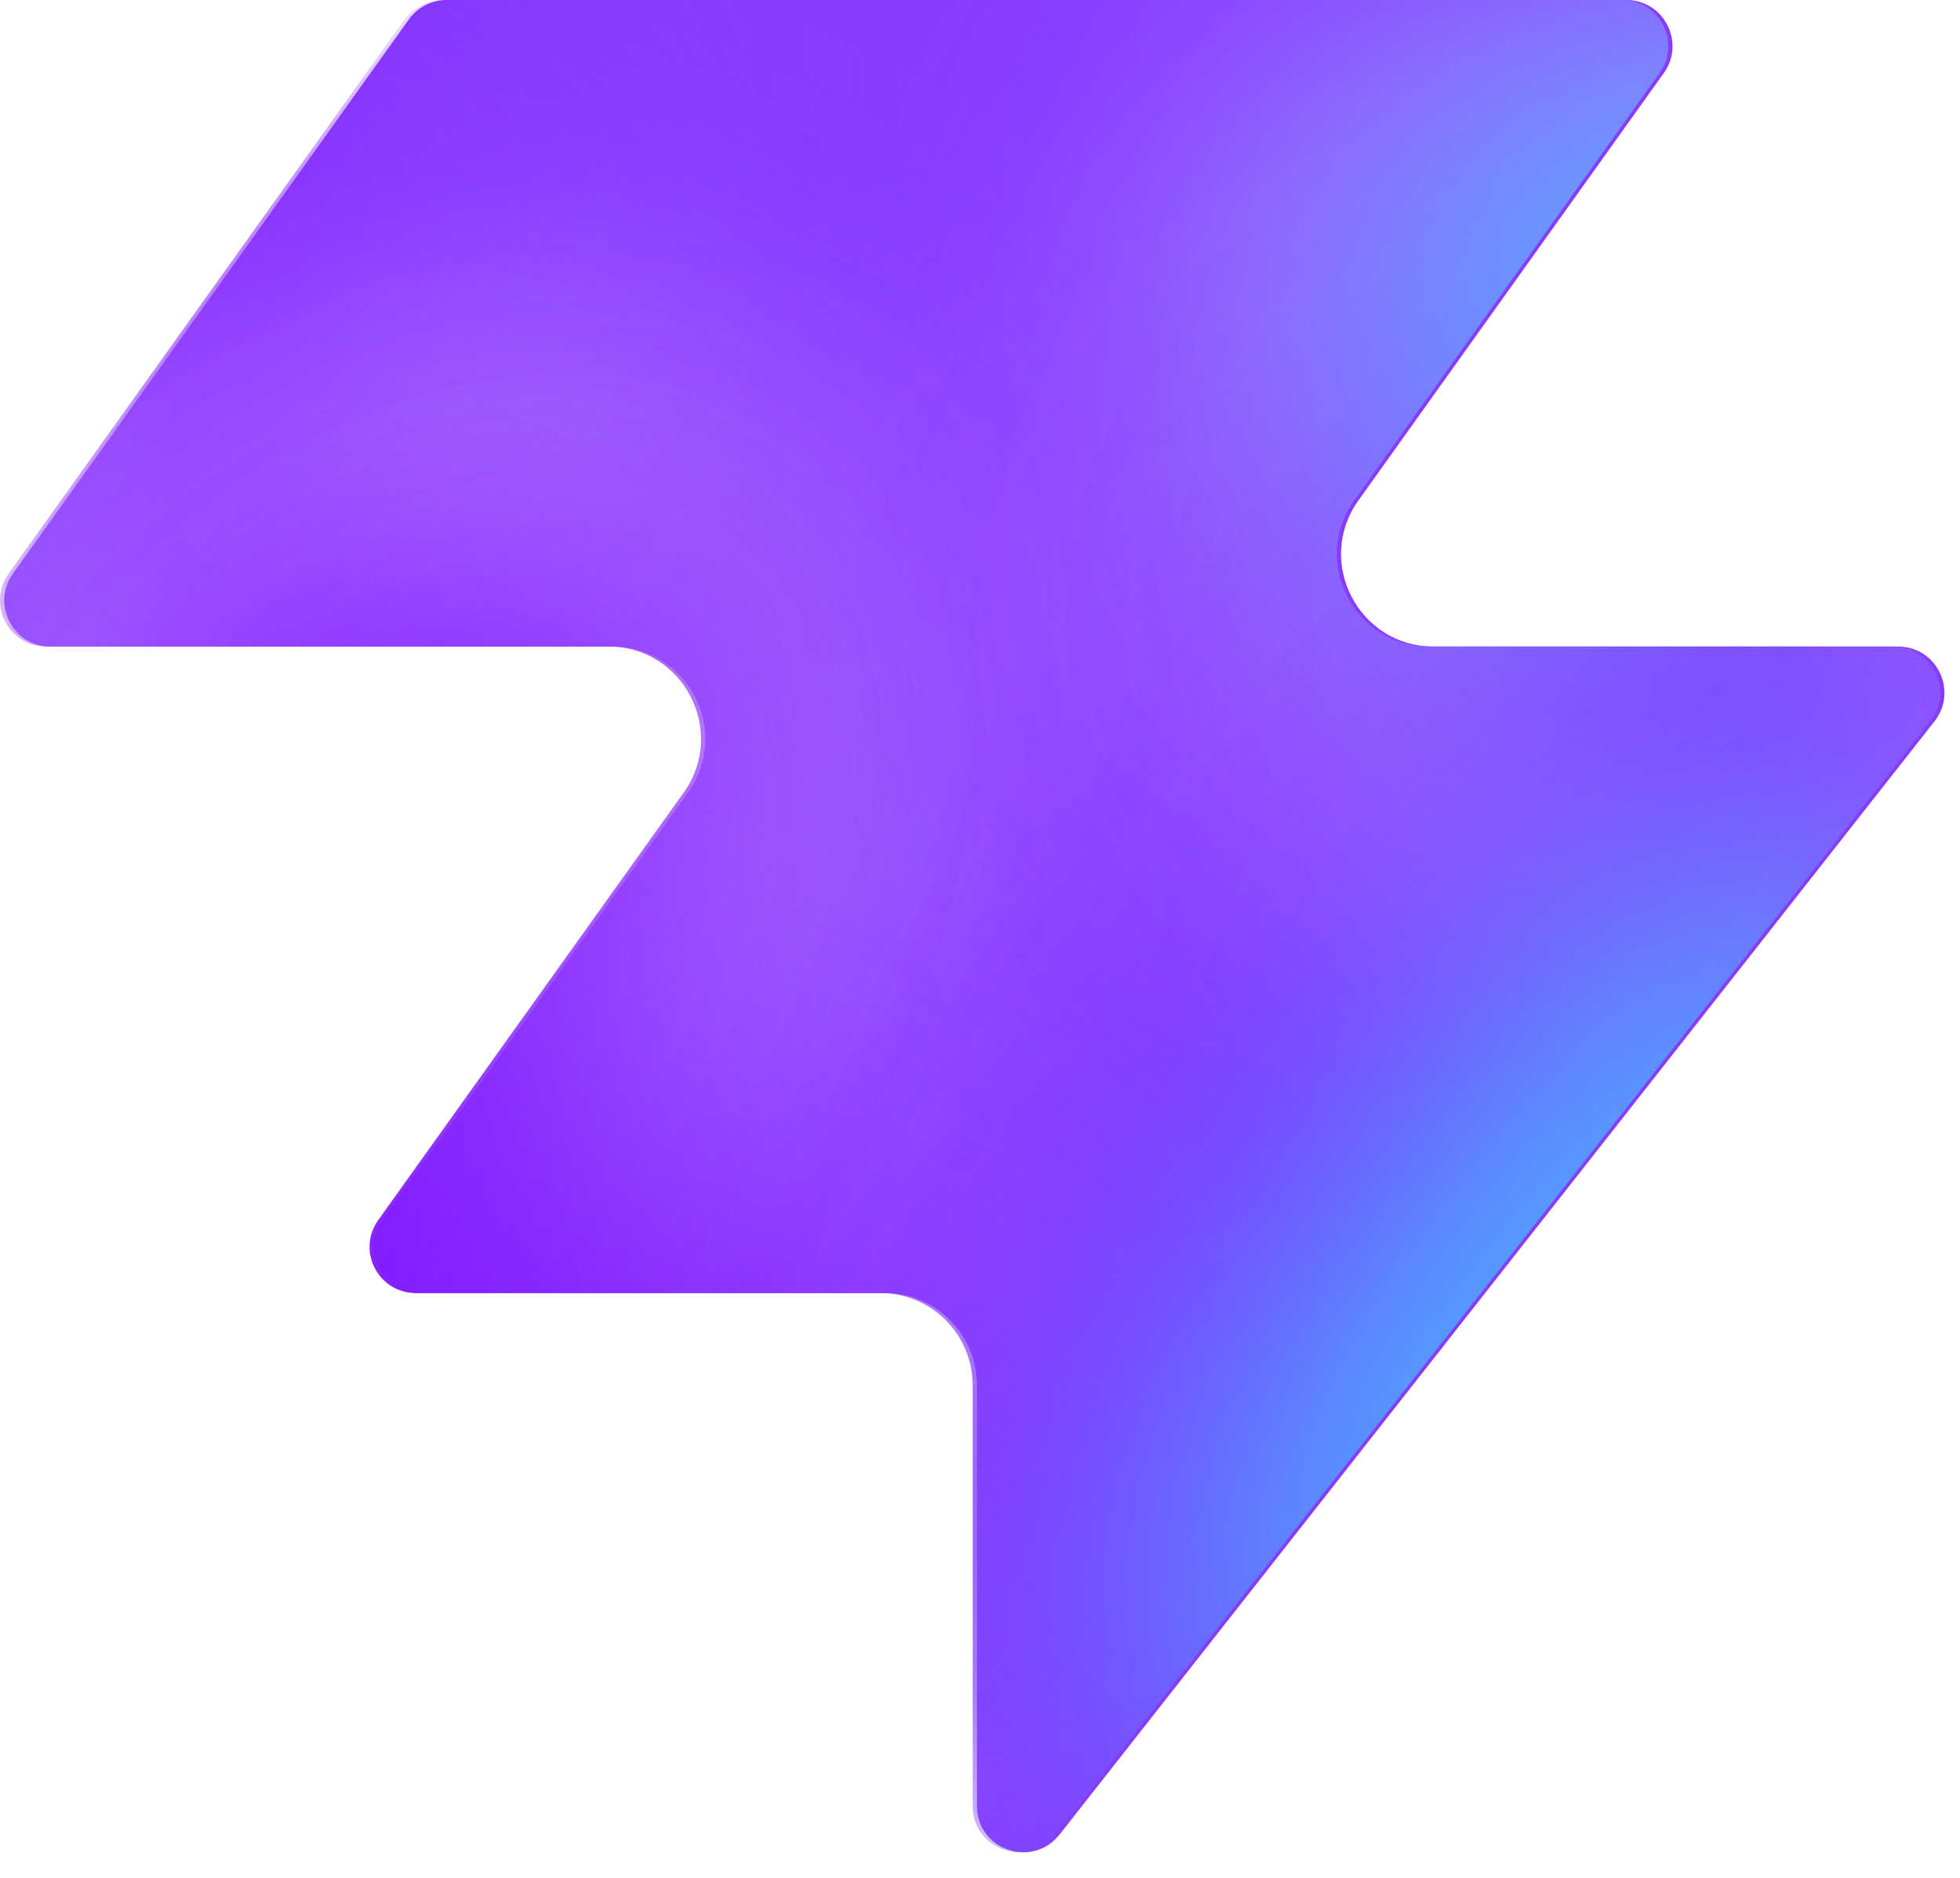
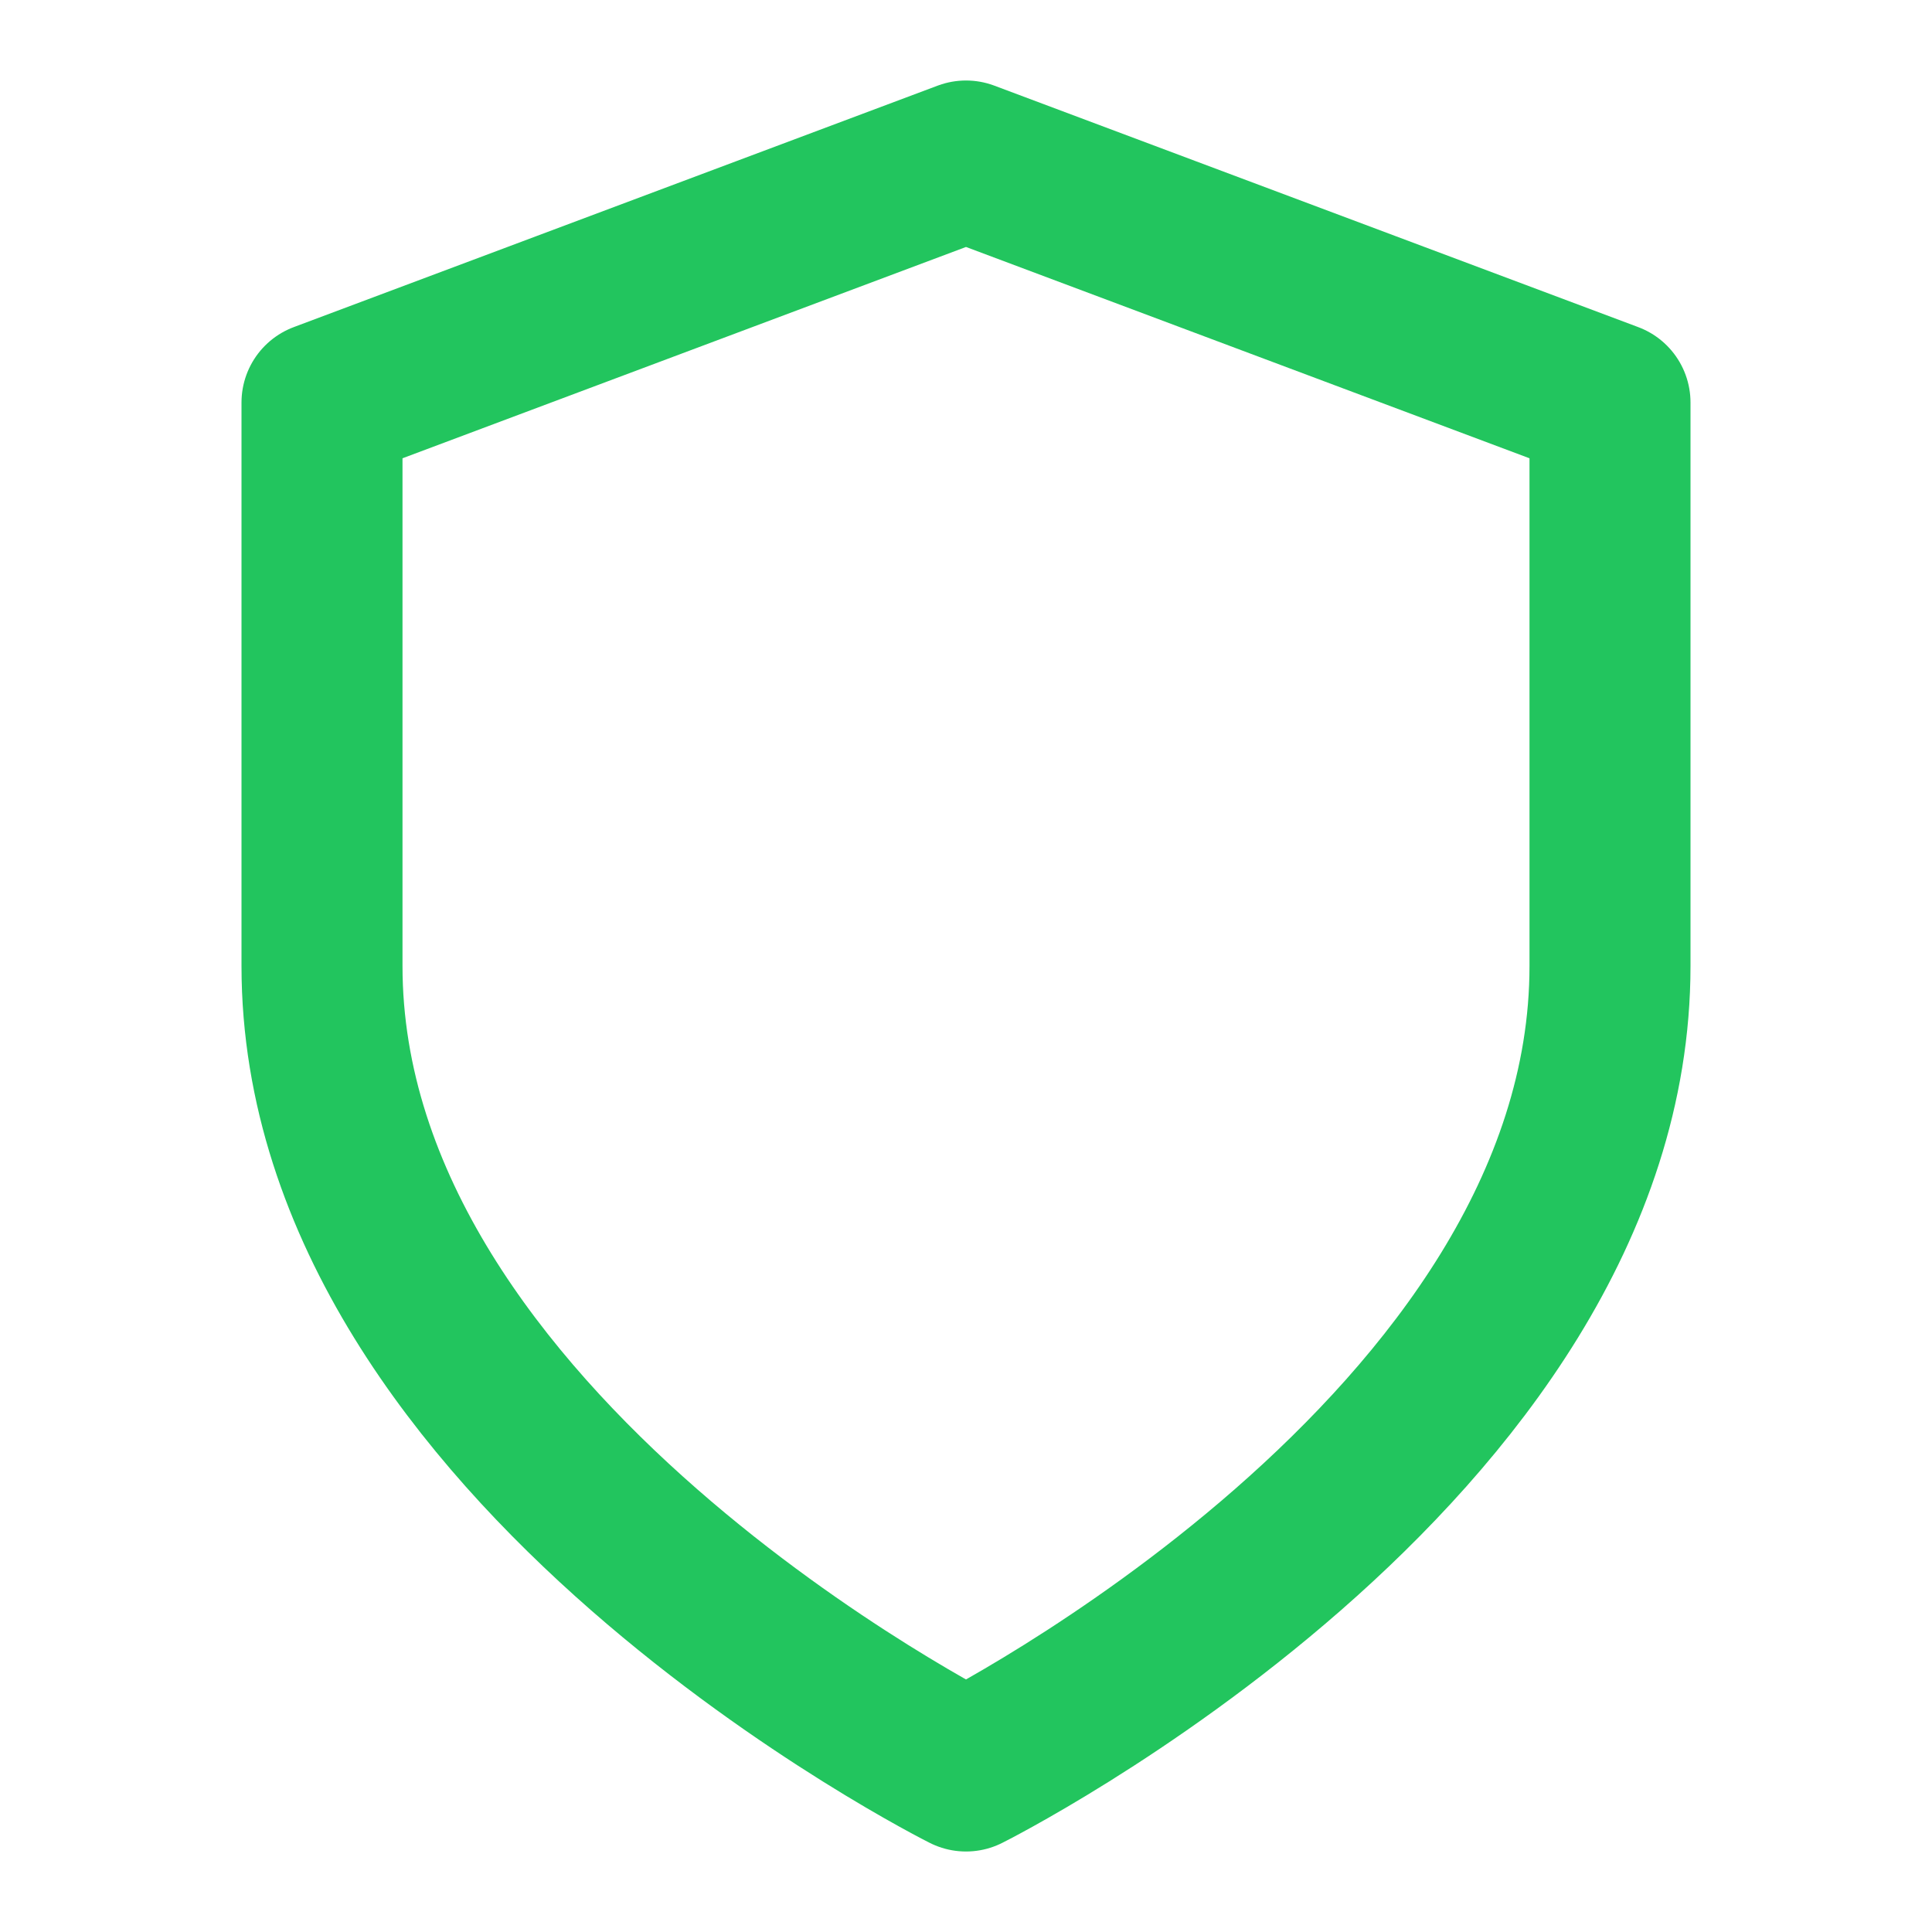
- <svg xmlns="http://www.w3.org/2000/svg" width="48" height="46" fill="none" viewBox="0 0 48 46">
-   <path fill="#863bff" d="M25.946 44.938c-.664.845-2.021.375-2.021-.698V33.937a2.26 2.26 0 0 0-2.262-2.262H10.287c-.92 0-1.456-1.04-.92-1.788l7.48-10.471c1.07-1.497 0-3.578-1.842-3.578H1.237c-.92 0-1.456-1.04-.92-1.788L10.013.474c.214-.297.556-.474.92-.474h28.894c.92 0 1.456 1.04.92 1.788l-7.48 10.471c-1.07 1.498 0 3.579 1.842 3.579h11.377c.943 0 1.473 1.088.89 1.83L25.947 44.94z" style="fill:#863bff;fill:color(display-p3 .525 .23 1);fill-opacity:1" />
-   <mask id="a" width="48" height="46" x="0" y="0" maskUnits="userSpaceOnUse" style="mask-type:alpha">
-     <path fill="#000" d="M25.842 44.938c-.664.844-2.021.375-2.021-.698V33.937a2.26 2.26 0 0 0-2.262-2.262H10.183c-.92 0-1.456-1.04-.92-1.788l7.48-10.471c1.07-1.498 0-3.579-1.842-3.579H1.133c-.92 0-1.456-1.04-.92-1.787L9.91.473c.214-.297.556-.474.92-.474h28.894c.92 0 1.456 1.04.92 1.788l-7.48 10.471c-1.07 1.498 0 3.578 1.842 3.578h11.377c.943 0 1.473 1.088.89 1.832L25.843 44.94z" style="fill:#000;fill-opacity:1" />
-   </mask>
-   <g mask="url(#a)">
-     <g filter="url(#b)">
-       <ellipse cx="5.508" cy="14.704" fill="#ede6ff" rx="5.508" ry="14.704" style="fill:#ede6ff;fill:color(display-p3 .927 .903 1);fill-opacity:1" transform="matrix(.00324 1 1 -.00324 -4.47 31.516)" />
-     </g>
-     <g filter="url(#c)">
-       <ellipse cx="10.399" cy="29.851" fill="#ede6ff" rx="10.399" ry="29.851" style="fill:#ede6ff;fill:color(display-p3 .927 .903 1);fill-opacity:1" transform="matrix(.00324 1 1 -.00324 -39.328 7.883)" />
-     </g>
-     <g filter="url(#d)">
-       <ellipse cx="5.508" cy="30.487" fill="#7e14ff" rx="5.508" ry="30.487" style="fill:#7e14ff;fill:color(display-p3 .492 .077 1);fill-opacity:1" transform="rotate(89.814 -25.913 -14.639)scale(1 -1)" />
-     </g>
-     <g filter="url(#e)">
-       <ellipse cx="5.508" cy="30.599" fill="#7e14ff" rx="5.508" ry="30.599" style="fill:#7e14ff;fill:color(display-p3 .492 .077 1);fill-opacity:1" transform="rotate(89.814 -32.644 -3.334)scale(1 -1)" />
-     </g>
-     <g filter="url(#f)">
-       <ellipse cx="5.508" cy="30.599" fill="#7e14ff" rx="5.508" ry="30.599" style="fill:#7e14ff;fill:color(display-p3 .492 .077 1);fill-opacity:1" transform="matrix(.00324 1 1 -.00324 -34.34 30.47)" />
-     </g>
-     <g filter="url(#g)">
-       <ellipse cx="14.072" cy="22.078" fill="#ede6ff" rx="14.072" ry="22.078" style="fill:#ede6ff;fill:color(display-p3 .927 .903 1);fill-opacity:1" transform="rotate(93.35 24.506 48.493)scale(-1 1)" />
-     </g>
-     <g filter="url(#h)">
-       <ellipse cx="3.47" cy="21.501" fill="#7e14ff" rx="3.47" ry="21.501" style="fill:#7e14ff;fill:color(display-p3 .492 .077 1);fill-opacity:1" transform="rotate(89.009 28.708 47.59)scale(-1 1)" />
-     </g>
-     <g filter="url(#i)">
-       <ellipse cx="3.47" cy="21.501" fill="#7e14ff" rx="3.47" ry="21.501" style="fill:#7e14ff;fill:color(display-p3 .492 .077 1);fill-opacity:1" transform="rotate(89.009 28.708 47.59)scale(-1 1)" />
-     </g>
-     <g filter="url(#j)">
-       <ellipse cx=".387" cy="8.972" fill="#7e14ff" rx="4.407" ry="29.108" style="fill:#7e14ff;fill:color(display-p3 .492 .077 1);fill-opacity:1" transform="rotate(39.51 .387 8.972)" />
-     </g>
-     <g filter="url(#k)">
-       <ellipse cx="47.523" cy="-6.092" fill="#7e14ff" rx="4.407" ry="29.108" style="fill:#7e14ff;fill:color(display-p3 .492 .077 1);fill-opacity:1" transform="rotate(37.892 47.523 -6.092)" />
-     </g>
-     <g filter="url(#l)">
-       <ellipse cx="41.412" cy="6.333" fill="#47bfff" rx="5.971" ry="9.665" style="fill:#47bfff;fill:color(display-p3 .28 .748 1);fill-opacity:1" transform="rotate(37.892 41.412 6.333)" />
-     </g>
-     <g filter="url(#m)">
-       <ellipse cx="-1.879" cy="38.332" fill="#7e14ff" rx="4.407" ry="29.108" style="fill:#7e14ff;fill:color(display-p3 .492 .077 1);fill-opacity:1" transform="rotate(37.892 -1.88 38.332)" />
-     </g>
-     <g filter="url(#n)">
-       <ellipse cx="-1.879" cy="38.332" fill="#7e14ff" rx="4.407" ry="29.108" style="fill:#7e14ff;fill:color(display-p3 .492 .077 1);fill-opacity:1" transform="rotate(37.892 -1.88 38.332)" />
-     </g>
-     <g filter="url(#o)">
-       <ellipse cx="35.651" cy="29.907" fill="#7e14ff" rx="4.407" ry="29.108" style="fill:#7e14ff;fill:color(display-p3 .492 .077 1);fill-opacity:1" transform="rotate(37.892 35.651 29.907)" />
-     </g>
-     <g filter="url(#p)">
-       <ellipse cx="38.418" cy="32.4" fill="#47bfff" rx="5.971" ry="15.297" style="fill:#47bfff;fill:color(display-p3 .28 .748 1);fill-opacity:1" transform="rotate(37.892 38.418 32.4)" />
-     </g>
-   </g>
-   <defs>
-     <filter id="b" width="60.045" height="41.654" x="-19.77" y="16.149" color-interpolation-filters="sRGB" filterUnits="userSpaceOnUse">
-       <feFlood flood-opacity="0" result="BackgroundImageFix" />
-       <feBlend in="SourceGraphic" in2="BackgroundImageFix" result="shape" />
-       <feGaussianBlur result="effect1_foregroundBlur_2002_17158" stdDeviation="7.659" />
-     </filter>
-     <filter id="c" width="90.34" height="51.437" x="-54.613" y="-7.533" color-interpolation-filters="sRGB" filterUnits="userSpaceOnUse">
-       <feFlood flood-opacity="0" result="BackgroundImageFix" />
-       <feBlend in="SourceGraphic" in2="BackgroundImageFix" result="shape" />
-       <feGaussianBlur result="effect1_foregroundBlur_2002_17158" stdDeviation="7.659" />
-     </filter>
-     <filter id="d" width="79.355" height="29.4" x="-49.64" y="2.03" color-interpolation-filters="sRGB" filterUnits="userSpaceOnUse">
-       <feFlood flood-opacity="0" result="BackgroundImageFix" />
-       <feBlend in="SourceGraphic" in2="BackgroundImageFix" result="shape" />
-       <feGaussianBlur result="effect1_foregroundBlur_2002_17158" stdDeviation="4.596" />
-     </filter>
-     <filter id="e" width="79.579" height="29.4" x="-45.045" y="20.029" color-interpolation-filters="sRGB" filterUnits="userSpaceOnUse">
-       <feFlood flood-opacity="0" result="BackgroundImageFix" />
-       <feBlend in="SourceGraphic" in2="BackgroundImageFix" result="shape" />
-       <feGaussianBlur result="effect1_foregroundBlur_2002_17158" stdDeviation="4.596" />
-     </filter>
-     <filter id="f" width="79.579" height="29.4" x="-43.513" y="21.178" color-interpolation-filters="sRGB" filterUnits="userSpaceOnUse">
-       <feFlood flood-opacity="0" result="BackgroundImageFix" />
-       <feBlend in="SourceGraphic" in2="BackgroundImageFix" result="shape" />
-       <feGaussianBlur result="effect1_foregroundBlur_2002_17158" stdDeviation="4.596" />
-     </filter>
-     <filter id="g" width="74.749" height="58.852" x="15.756" y="-17.901" color-interpolation-filters="sRGB" filterUnits="userSpaceOnUse">
-       <feFlood flood-opacity="0" result="BackgroundImageFix" />
-       <feBlend in="SourceGraphic" in2="BackgroundImageFix" result="shape" />
-       <feGaussianBlur result="effect1_foregroundBlur_2002_17158" stdDeviation="7.659" />
-     </filter>
-     <filter id="h" width="61.377" height="25.362" x="23.548" y="2.284" color-interpolation-filters="sRGB" filterUnits="userSpaceOnUse">
-       <feFlood flood-opacity="0" result="BackgroundImageFix" />
-       <feBlend in="SourceGraphic" in2="BackgroundImageFix" result="shape" />
-       <feGaussianBlur result="effect1_foregroundBlur_2002_17158" stdDeviation="4.596" />
-     </filter>
-     <filter id="i" width="61.377" height="25.362" x="23.548" y="2.284" color-interpolation-filters="sRGB" filterUnits="userSpaceOnUse">
-       <feFlood flood-opacity="0" result="BackgroundImageFix" />
-       <feBlend in="SourceGraphic" in2="BackgroundImageFix" result="shape" />
-       <feGaussianBlur result="effect1_foregroundBlur_2002_17158" stdDeviation="4.596" />
-     </filter>
-     <filter id="j" width="56.045" height="63.649" x="-27.636" y="-22.853" color-interpolation-filters="sRGB" filterUnits="userSpaceOnUse">
-       <feFlood flood-opacity="0" result="BackgroundImageFix" />
-       <feBlend in="SourceGraphic" in2="BackgroundImageFix" result="shape" />
-       <feGaussianBlur result="effect1_foregroundBlur_2002_17158" stdDeviation="4.596" />
-     </filter>
-     <filter id="k" width="54.814" height="64.646" x="20.116" y="-38.415" color-interpolation-filters="sRGB" filterUnits="userSpaceOnUse">
-       <feFlood flood-opacity="0" result="BackgroundImageFix" />
-       <feBlend in="SourceGraphic" in2="BackgroundImageFix" result="shape" />
-       <feGaussianBlur result="effect1_foregroundBlur_2002_17158" stdDeviation="4.596" />
-     </filter>
-     <filter id="l" width="33.541" height="35.313" x="24.641" y="-11.323" color-interpolation-filters="sRGB" filterUnits="userSpaceOnUse">
-       <feFlood flood-opacity="0" result="BackgroundImageFix" />
-       <feBlend in="SourceGraphic" in2="BackgroundImageFix" result="shape" />
-       <feGaussianBlur result="effect1_foregroundBlur_2002_17158" stdDeviation="4.596" />
-     </filter>
-     <filter id="m" width="54.814" height="64.646" x="-29.286" y="6.009" color-interpolation-filters="sRGB" filterUnits="userSpaceOnUse">
-       <feFlood flood-opacity="0" result="BackgroundImageFix" />
-       <feBlend in="SourceGraphic" in2="BackgroundImageFix" result="shape" />
-       <feGaussianBlur result="effect1_foregroundBlur_2002_17158" stdDeviation="4.596" />
-     </filter>
-     <filter id="n" width="54.814" height="64.646" x="-29.286" y="6.009" color-interpolation-filters="sRGB" filterUnits="userSpaceOnUse">
-       <feFlood flood-opacity="0" result="BackgroundImageFix" />
-       <feBlend in="SourceGraphic" in2="BackgroundImageFix" result="shape" />
-       <feGaussianBlur result="effect1_foregroundBlur_2002_17158" stdDeviation="4.596" />
-     </filter>
-     <filter id="o" width="54.814" height="64.646" x="8.244" y="-2.416" color-interpolation-filters="sRGB" filterUnits="userSpaceOnUse">
-       <feFlood flood-opacity="0" result="BackgroundImageFix" />
-       <feBlend in="SourceGraphic" in2="BackgroundImageFix" result="shape" />
-       <feGaussianBlur result="effect1_foregroundBlur_2002_17158" stdDeviation="4.596" />
-     </filter>
-     <filter id="p" width="39.409" height="43.623" x="18.713" y="10.588" color-interpolation-filters="sRGB" filterUnits="userSpaceOnUse">
-       <feFlood flood-opacity="0" result="BackgroundImageFix" />
-       <feBlend in="SourceGraphic" in2="BackgroundImageFix" result="shape" />
-       <feGaussianBlur result="effect1_foregroundBlur_2002_17158" stdDeviation="4.596" />
-     </filter>
-   </defs>
+ <svg xmlns="http://www.w3.org/2000/svg" viewBox="0 0 24 24" fill="none" stroke="#22c55e" stroke-width="2" stroke-linecap="round" stroke-linejoin="round">
+   <path d="M12 22s8-4 8-10V5l-8-3-8 3v7c0 6 8 10 8 10" />
</svg>
